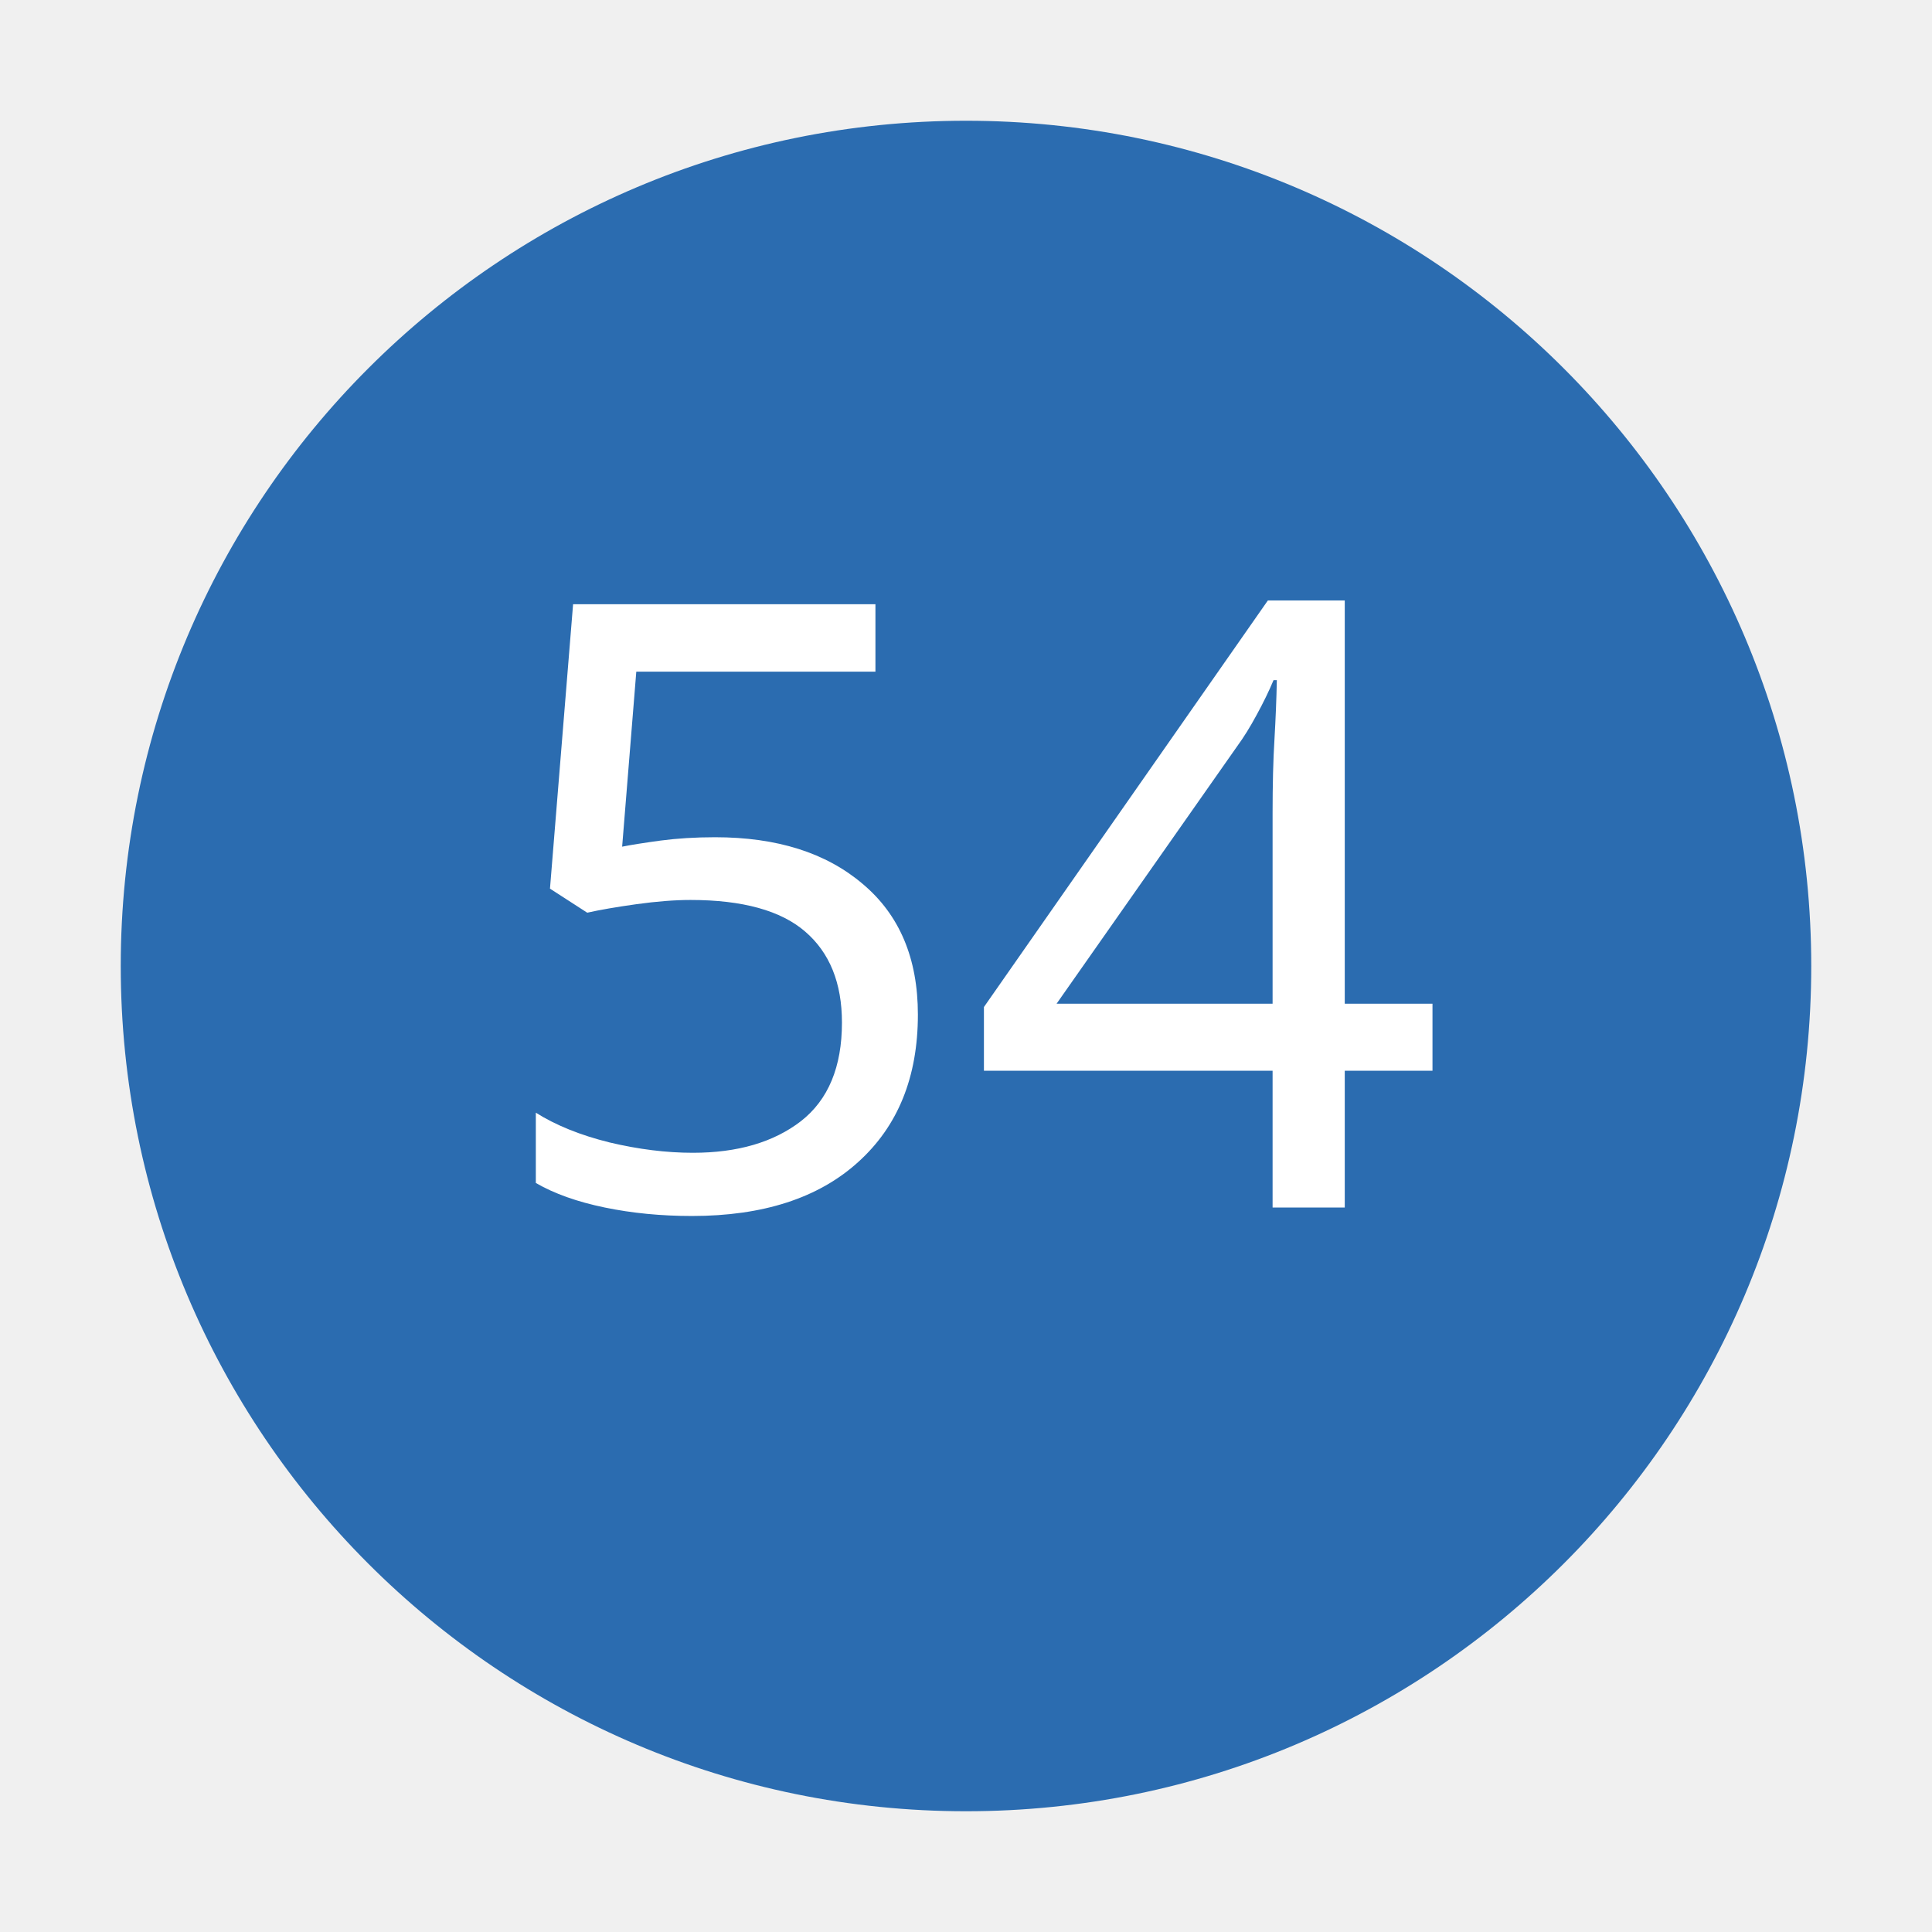
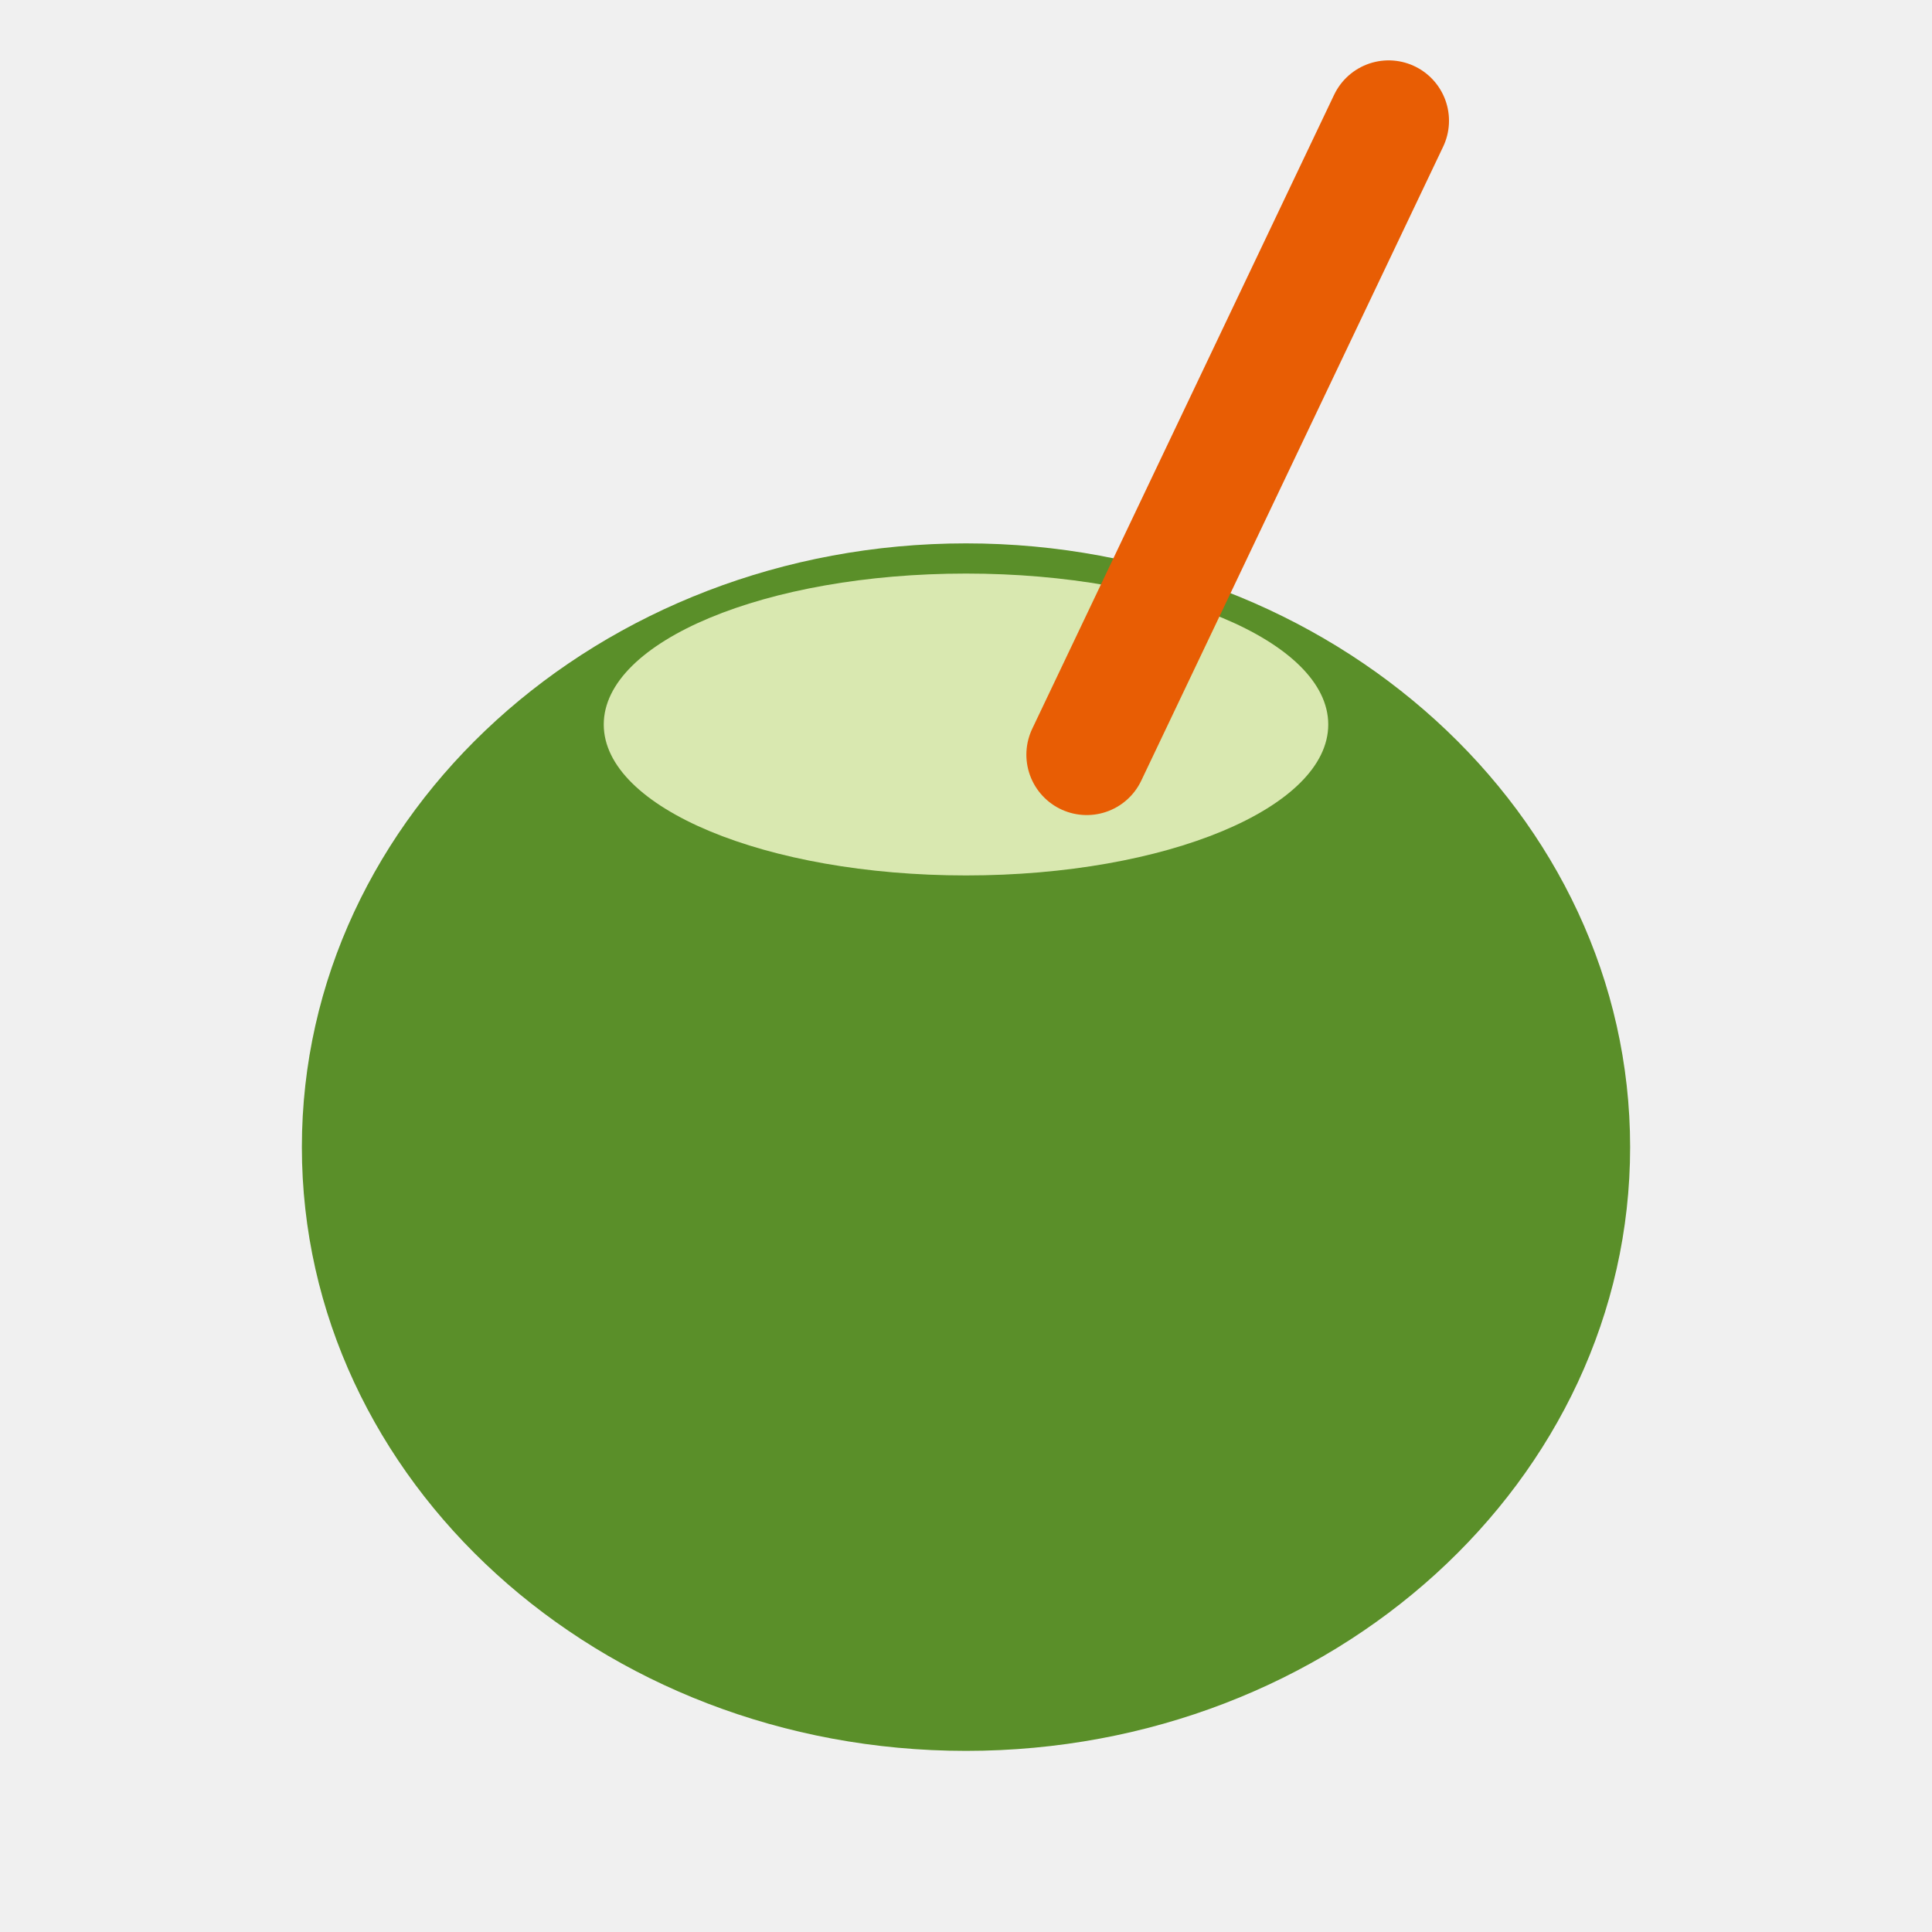
- <svg xmlns="http://www.w3.org/2000/svg" viewBox="0 0 64 64" width="64" height="64">
-   <circle cx="32" cy="32" r="28" fill="#2b6cb0" />
-   <text x="32" y="40" font-size="28" text-anchor="middle" fill="#ffffff" font-family="sans-serif">54</text>
+ <svg xmlns="http://www.w3.org/2000/svg" viewBox="0 0 64 64" width="64" height="64" role="img" aria-label="A green coconut with a straw">
+   <ellipse cx="32" cy="38" rx="22" ry="20" fill="#5a8f29" />
+   <ellipse cx="32" cy="24" rx="12" ry="5" fill="#d9e8b0" />
+   <path d="M36 25 L46 4" stroke="#e85d04" stroke-width="4" stroke-linecap="round" />
</svg>
